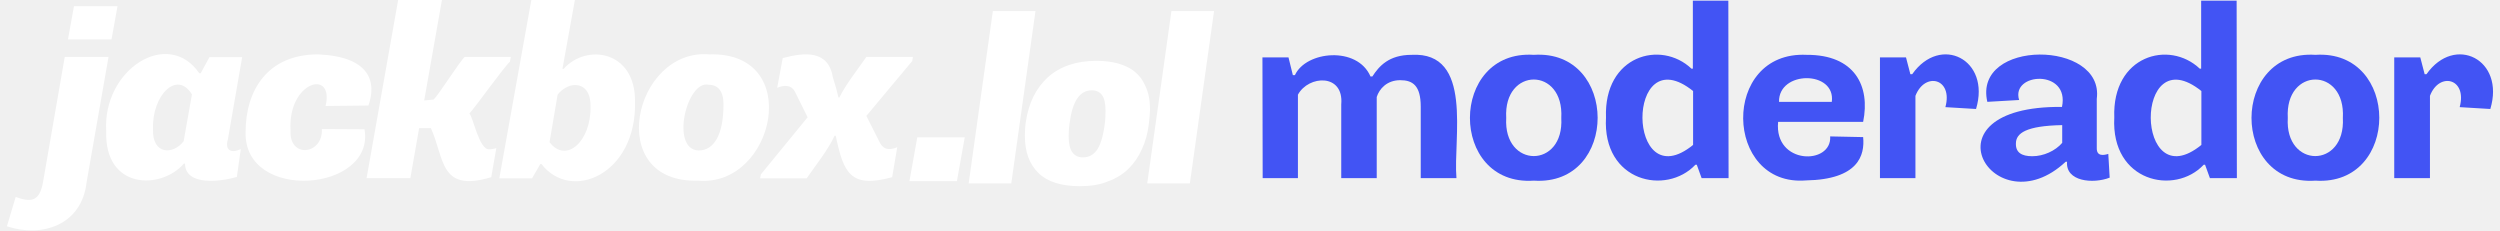
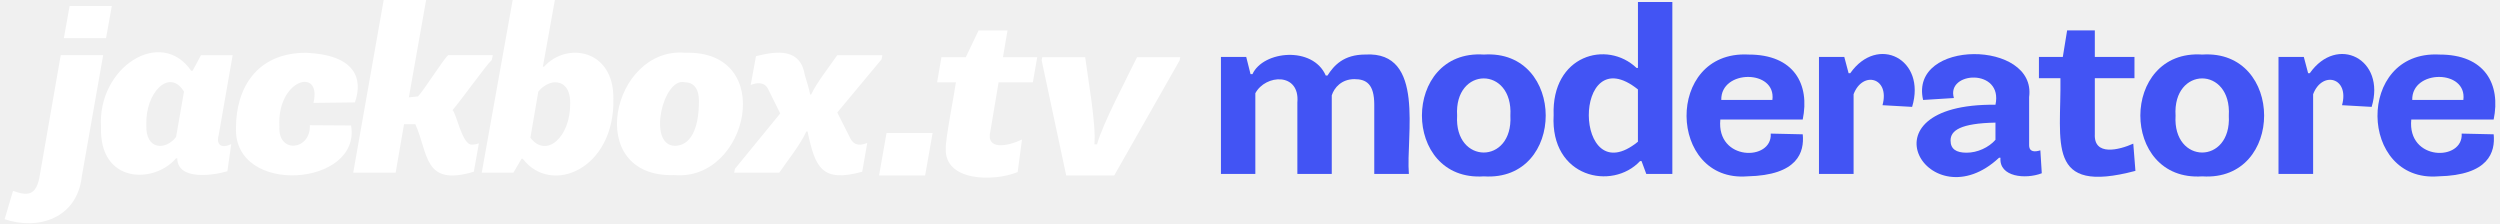
- <svg xmlns="http://www.w3.org/2000/svg" version="1.1" id="Capa_1" x="0px" y="0px" viewBox="0 0 1085 100" style="enable-background:new 0 0 1085 100;" xml:space="preserve">
-   <style type="text/css">
- 	.st0{fill:#4254F4;}
- 	.st1{fill:#FFFFFF;}
- </style>
-   <g>
-     <path class="st0" d="M547.9,24.9h11.3l1.9,7.7h0.9c4.8-10.5,27.1-12.7,32.8,0.6h0.8c2.9-4.5,7.2-9.4,17-9.4   c27-1.5,18,36.4,19.5,53.5h-15.5v-31c0-9.2-3.5-11.5-8.9-11.5c-5.8,0-9.1,3.8-10.2,7.3v35.2h-15.4v-32c1.2-13.5-14.2-12.7-18.8-4.2   v36.2H548L547.9,24.9L547.9,24.9z" />
-     <path class="st0" d="M665.7,23.8c36.8-2.4,37,57,0,54.6C628.6,80.9,628.8,21.4,665.7,23.8z M677.6,51.2c1.3-22.3-25.2-22.2-23.9,0   C652.4,73.2,678.9,73.3,677.6,51.2z" />
-     <path class="st0" d="M750.2,77.3h-11.7l-2.1-5.8h-0.6C723.2,84.9,695.4,79,697,51c-1-26.9,23.8-33.8,37.1-21.2h0.6V0.3h15.4   L750.2,77.3L750.2,77.3z M734.8,39.5c-29.6-23.7-29,47,0,23.4V39.5z" />
-     <path class="st0" d="M784.1,23.8c20.8-0.1,27.7,13.5,24.5,29.1h-36.9c-1.8,18.7,23.4,18.8,22.6,6.3l14.3,0.3   c0.8,7.9-2.1,18.4-24.8,18.8C748.1,81.2,746.7,22,784.1,23.8L784.1,23.8z M795,44.2c1.8-13.7-23.2-13.7-22.9,0H795z" />
-     <path class="st0" d="M831.4,77.3h-15.5V24.9h11.3l1.9,7.3h0.8c12.2-17.4,34.2-6.4,27.7,15.1l-13.3-0.8c3.4-12.5-8.9-15.5-13-4.9   V77.3L831.4,77.3z" />
-     <path class="st0" d="M862.5,44.2c-6.3-27.4,50.9-26.9,47.5-1.3v21.3c-0.1,3.6,2.7,3.3,5,2.6l0.6,10.3c-7.2,2.8-19.2,1.7-18.5-6.9   h-0.6c-31.1,29.1-63.9-24.4-1.6-23.8c3.5-16.5-22.3-15-18.6-3L862.5,44.2L862.5,44.2z M882,67.8c4.9,0,10-2.3,13-5.8v-7.7   c-15.7,0.3-20.1,3.5-20.1,8C874.8,66.2,877.4,67.8,882,67.8z" />
-     <path class="st0" d="M970.8,77.3h-11.7l-2.1-5.8h-0.6C943.9,84.9,916.1,79,917.6,51c-1-26.9,23.8-33.8,37.1-21.2h0.6V0.3h15.4   L970.8,77.3L970.8,77.3z M955.4,39.5c-29.6-23.7-29,47,0,23.4V39.5z" />
-     <path class="st0" d="M1004.9,23.8c36.9-2.4,37,57,0,54.6C967.8,80.9,968,21.4,1004.9,23.8z M1016.8,51.2c1.3-22.3-25.2-22.2-23.9,0   C991.6,73.2,1018,73.3,1016.8,51.2z" />
-     <path class="st0" d="M1054.6,77.3h-15.5V24.9h11.3l1.9,7.3h0.8c12.2-17.4,34.2-6.4,27.7,15.1l-13.3-0.8c3.4-12.5-8.9-15.5-12.9-4.9   V77.3L1054.6,77.3z" />
+ <svg xmlns="http://www.w3.org/2000/svg" version="1.1" width="1120" height="100" viewBox="0 0 1120 100">
+   <defs>
+     <style>
+             .logo path { fill: #FFF; }
+ 	        .moderator path { fill: #4254F4; }
+         </style>
+   </defs>
+   <g class="logo">
+     <path d="M36.66,78.98c-2.12,19.05-19.76,24.23-34.59,19.23l3.76-12.68c6.16,2.14,10.54,2.67,12.03-7.2,0,0,9.35-53.62,9.35-53.62h19.01l-9.56,54.26ZM31.19,2.69h18.9l-2.58,14.4h-18.9l2.58-14.4Z" />
+     <path d="M45.26,56.95c-1.71-26.76,26.75-44.98,40.39-25.25h.64l3.76-6.98h14.18l-6.23,35.67c-1.35,4.71,1.39,6.18,5.59,4.19l-1.72,12.14c-6.84,2.02-22.35,4.07-22.45-5.8h-.54c-9.89,11.56-34.45,11.36-33.62-13.97ZM82.42,41.05c-6.39-10.67-17.43.29-16.86,15.04-.36,11.25,8.72,11.31,13.32,5.27,0,0,3.55-20.31,3.55-20.31Z" />
+     <path d="M137.09,23.64c22.02.94,25.66,11.5,21.91,22.24l-18.58.22c3.93-16.27-16.48-10.67-15.25,10.64-.68,12.31,14.12,10.57,13.64-.64l18.47.11c4.71,27.32-52.63,31.81-51.56,1.07,0-17.73,9.24-33.63,31.36-33.63Z" />
+     <path d="M211.42,64.79c.97,0,2.15-.22,3.11-.54l-2.26,12.68c-22.65,6.8-20.24-8.18-26.21-21.28h-5.05l-3.76,21.7h-19.01L171.89,0h19.01l-7.73,43.62,4.08-.43c2.26-2.15,11.39-16.66,13.53-18.48h19.98l-.43,2.15c-2.26,1.93-14.39,18.91-17.61,22.46,1.7,1.21,4.3,15.73,8.7,15.47Z" />
+     <path d="M229.68,0h18.9l-5.37,29.87h.54c10.02-11.19,31.27-7.9,31.04,14.29.74,31.58-27.8,43.65-40.6,26.97h-.54l-3.65,6.23h-14.18L229.68,0ZM237.62,61.68c7.09,9.43,18.06-.24,17.83-15.58,0-6.99-3.44-9.24-6.77-9.24-2.58,0-5.69,1.83-7.52,4.19l-3.54,20.63Z" />
+     <path d="M307.01,23.64c41.22-1.23,28.27,57.71-4.94,54.8-41.03,1.29-27.99-57.69,4.94-54.8ZM313.13,45.24c0-5.7-2.47-8.38-6.34-8.38-9.71-2.42-16.91,28.15-4.51,28.47,6.77,0,10.85-6.99,10.85-20.09Z" />
+     <path d="M360.6,33.74c.97,3.12,1.83,6.02,2.36,8.6h.43c2.66-5.59,8.17-12.47,11.71-17.62h20.19l-.32,1.83-19.87,23.85,5.91,11.71c1.97,3.55,4.85,2.93,7.52,1.93l-2.26,12.9c-18.17,5.01-21.08-1.95-24.49-18.05h-.54c-2.62,5.87-8.54,13.21-12.14,18.48h-20.19l.32-1.72,20.3-24.82-5.37-10.85c-1.7-3.49-5.15-2.95-7.84-1.93l2.36-12.89c9.75-2.44,19.97-3.55,21.91,8.6Z" />
+     <path d="M397.17,59.58h20.64l-3.35,19.03h-20.64l3.35-19.03Z" />
+     <path d="M428.25,36.88h-8.43l1.94-11.24h10.91l5.73-12h12.97l-2.05,12h15.35l-1.95,11.24h-15.35l-3.67,21.84c-2.17,8.8,7.86,6.81,14.16,3.78l-1.95,14.59c-10.87,4.43-32.94,4.2-32.2-10.7-.21-3.9,4.01-25.27,4.54-29.51Z" />
+     <path d="M466.67,27.04l.25-1.41h19.24c1.17,9.13,4.97,30.07,4.13,39.03h1.19c2.36-8.95,13.71-30.34,17.91-39.03h19.34l-.25,1.41-29.31,51.57h-21.51l-11-51.57Z" />
  </g>
-   <path class="st1" d="M37.6,79C35.5,98,17.8,103.2,3,98.2l3.8-12.7c6.2,2.1,10.5,2.7,12-7.2l9.3-53.6h19L37.6,79L37.6,79z M32.1,2.7  H51l-2.6,14.4H29.5C29.5,17.1,32.1,2.7,32.1,2.7z" />
-   <path class="st1" d="M46.1,57c-1.7-26.8,26.8-45,40.4-25.2h0.6l3.8-7h14.2l-6.2,35.7c-1.4,4.7,1.4,6.2,5.6,4.2l-1.7,12.1  c-6.8,2-22.4,4.1-22.5-5.8h-0.5C69.9,82.5,45.3,82.3,46.1,57z M83.3,41c-6.4-10.7-17.4,0.3-16.9,15c-0.4,11.2,8.7,11.3,13.3,5.3  L83.3,41L83.3,41z" />
-   <path class="st1" d="M138,23.6c22,0.9,25.7,11.5,21.9,22.2L141.3,46c3.9-16.3-16.5-10.7-15.2,10.6c-0.7,12.3,14.1,10.6,13.6-0.6  l18.5,0.1c4.7,27.3-52.6,31.8-51.6,1.1C106.6,39.5,115.9,23.6,138,23.6L138,23.6z" />
-   <path class="st1" d="M212.3,64.8c1,0,2.1-0.2,3.1-0.5l-2.2,12.6c-22.6,6.8-20.2-8.2-26.2-21.3h-5.1l-3.8,21.7h-19L172.8,0h19  l-7.7,43.6l4.1-0.4c2.3-2.2,11.4-16.7,13.5-18.5h20l-0.4,2.1c-2.3,1.9-14.4,18.9-17.6,22.5C205.3,50.5,207.9,65.1,212.3,64.8  L212.3,64.8z" />
-   <path class="st1" d="M230.6,0h18.9l-5.4,29.9h0.5c10-11.2,31.3-7.9,31,14.3c0.7,31.6-27.8,43.6-40.6,27h-0.5l-3.6,6.2h-14.2L230.6,0  z M238.5,61.7c7.1,9.4,18.1-0.2,17.8-15.6c0-7-3.4-9.2-6.8-9.2c-2.6,0-5.7,1.8-7.5,4.2L238.5,61.7z" />
-   <path class="st1" d="M307.9,23.6c41.2-1.2,28.3,57.7-4.9,54.8C261.9,79.7,275,20.8,307.9,23.6z M314,45.2c0-5.7-2.5-8.4-6.3-8.4  c-9.7-2.4-16.9,28.2-4.5,28.5C310,65.3,314,58.3,314,45.2z" />
-   <path class="st1" d="M361.5,33.7c1,3.1,1.8,6,2.4,8.6h0.4c2.7-5.6,8.2-12.5,11.7-17.6h20.2l-0.3,1.8L376,50.3l5.9,11.7  c2,3.6,4.9,2.9,7.5,1.9l-2.2,13c-18.2,5-21.1-1.9-24.5-18h-0.5c-2.6,5.9-8.5,13.2-12.1,18.5h-20.2l0.3-1.7l20.3-24.8L345.1,40  c-1.7-3.5-5.1-3-7.8-1.9l2.4-12.9C349.3,22.7,359.5,21.6,361.5,33.7L361.5,33.7z" />
-   <path class="st1" d="M398.1,59.6h20.6l-3.4,19h-20.6L398.1,59.6z" />
-   <g>
-     <path class="st1" d="M449.4,4.8l-10.5,74.8h-18.5l10.5-74.8C430.9,4.8,449.4,4.8,449.4,4.8z" />
-     <path class="st1" d="M468.6,80.8c-8,0-14-1.9-17.9-5.7c-3.9-3.8-5.9-9.1-5.9-16.1c0-2,0.1-4,0.4-6c1.2-8.3,4.4-14.7,9.6-19.5   c5.3-4.7,12.3-7.1,21.1-7.1c3.5,0,6.5,0.4,9.2,1.1c2.7,0.8,4.9,1.8,6.6,3c1.7,1.3,3.2,2.8,4.3,4.7s1.9,3.8,2.4,5.8s0.7,4.3,0.7,6.7   c0,1.3-0.2,3.3-0.5,6.1c-0.5,4.1-1.5,7.7-3,10.9c-1.4,3.2-3.3,6-5.7,8.4s-5.4,4.3-9,5.6C477.4,80.2,473.3,80.8,468.6,80.8z    M470,68.3c2.5,0,4.4-1,6-3.1c1.5-2.1,2.7-5.7,3.4-10.9c0.3-2,0.4-4.1,0.4-6.2c0-3.1-0.5-5.4-1.5-6.8c-1-1.4-2.5-2.1-4.5-2.1   c-5.2,0-8.4,4.8-9.6,14.3c-0.3,2-0.4,4-0.4,5.8C463.8,65.3,465.9,68.3,470,68.3z" />
-     <path class="st1" d="M526.9,4.8l-10.5,74.8h-18.5l10.5-74.8C508.4,4.8,526.9,4.8,526.9,4.8z" />
+   <g class="moderator">
+     <path d="M546.97,25.51h11.34l1.93,7.7h.86c4.81-10.52,27.08-12.67,32.85.64h.75c2.89-4.49,7.17-9.42,17.01-9.42,27.03-1.54,18.05,36.42,19.47,53.5h-15.51v-31.03c0-9.2-3.53-11.45-8.88-11.45-5.78,0-9.09,3.85-10.16,7.28v35.2h-15.41v-31.99c1.19-13.54-14.23-12.71-18.83-4.17v36.16h-15.41V25.51Z" />
+     <path d="M664.78,24.44c36.85-2.4,37.02,56.99,0,54.57-37.09,2.47-36.92-57.01,0-54.57ZM676.65,51.83c1.31-22.33-25.25-22.2-23.86,0-1.32,21.94,25.09,22.07,23.86,0Z" />
+     <path d="M749.2,77.93h-11.66l-2.14-5.78h-.64c-12.47,13.38-40.29,7.48-38.73-20.54-1-26.88,23.83-33.82,37.13-21.19h.64V.9h15.41v77.04ZM733.79,40.06c-29.64-23.73-29.04,47.05,0,23.43v-23.43Z" />
+     <path d="M783.12,24.44c20.75-.13,27.74,13.47,24.5,29.1h-36.91c-1.85,18.72,23.37,18.76,22.58,6.31l14.34.32c.76,7.94-2.14,18.35-24.82,18.83-35.69,2.81-37.04-56.34.32-54.57ZM794.03,44.77c1.81-13.74-23.18-13.74-22.9,0h22.9Z" />
+     <path d="M830.41,77.93h-15.51V25.51h11.34l1.93,7.28h.75c12.23-17.42,34.18-6.35,27.71,15.09l-13.27-.75c3.43-12.48-8.94-15.55-12.95-4.92,0,0,0,35.74,0,35.74Z" />
+     <path d="M861.55,44.77c-6.29-27.37,50.94-26.94,47.5-1.28,0,0,0,21.29,0,21.29-.12,3.56,2.74,3.29,5.03,2.57l.64,10.27c-7.24,2.8-19.21,1.7-18.51-6.95h-.64c-31.06,29.08-63.94-24.4-1.6-23.75,3.55-16.45-22.26-15-18.62-3l-13.8.86ZM881.02,68.41c4.92,0,9.95-2.35,12.95-5.78v-7.7c-15.73.32-20.12,3.53-20.12,8.02,0,3.85,2.57,5.46,7.17,5.46Z" />
+     <path d="M923.07,35.03h-9.63v-9.52h10.7l1.93-11.88h12.41v11.88h17.76v9.52h-17.76v25.04c-.5,9.94,10.79,7.18,17.23,4.28l.96,12.2c-40.35,10.71-33.17-12.47-33.6-41.51Z" />
+     <path d="M986.63,24.44c36.85-2.4,37.02,56.99,0,54.57-37.09,2.47-36.92-57.01,0-54.57ZM998.51,51.83c1.31-22.33-25.25-22.2-23.86,0-1.32,21.94,25.09,22.07,23.86,0Z" />
+     <path d="M1036.28,77.93h-15.51V25.51h11.34l1.93,7.28h.75c12.23-17.42,34.18-6.35,27.71,15.09l-13.27-.75c3.43-12.48-8.94-15.55-12.95-4.92,0,0,0,35.74,0,35.74Z" />
+     <path d="M1092.66,24.44c20.75-.13,27.74,13.47,24.5,29.1h-36.91c-1.85,18.72,23.37,18.76,22.58,6.31l14.34.32c.76,7.94-2.14,18.35-24.82,18.83-35.69,2.81-37.04-56.34.32-54.57ZM1103.58,44.77c1.81-13.74-23.18-13.74-22.9,0h22.9Z" />
  </g>
</svg>
